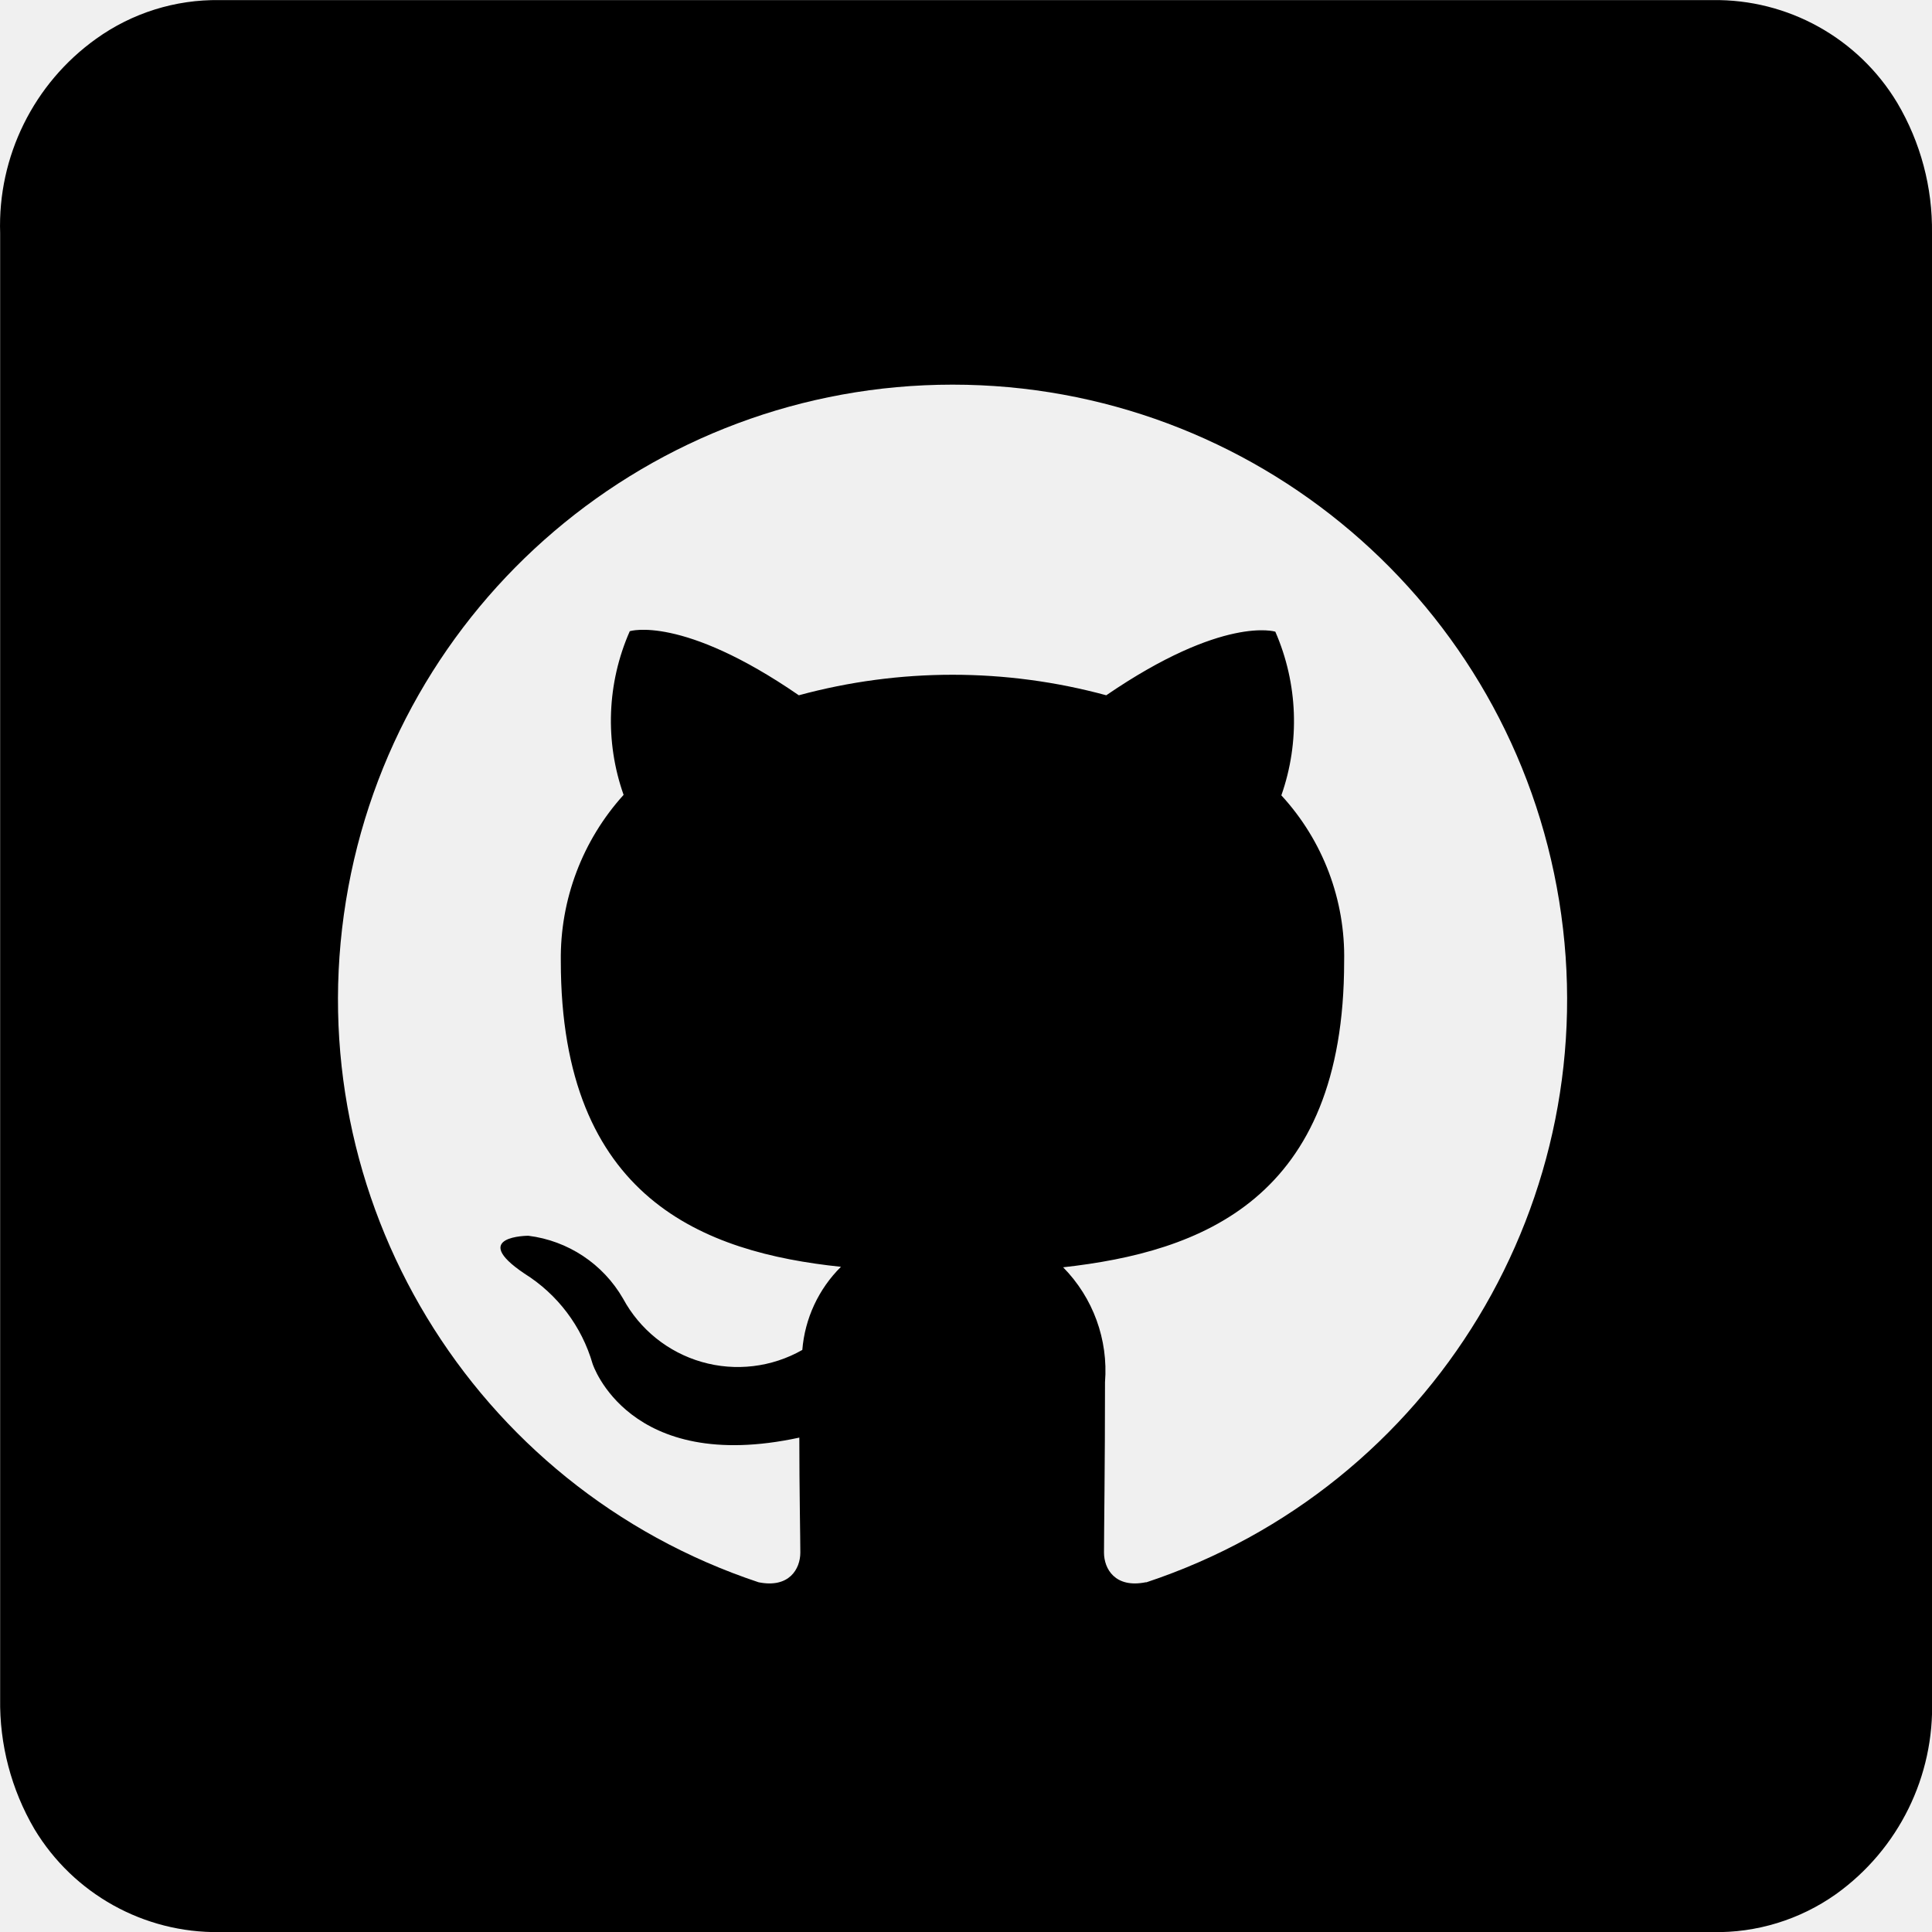
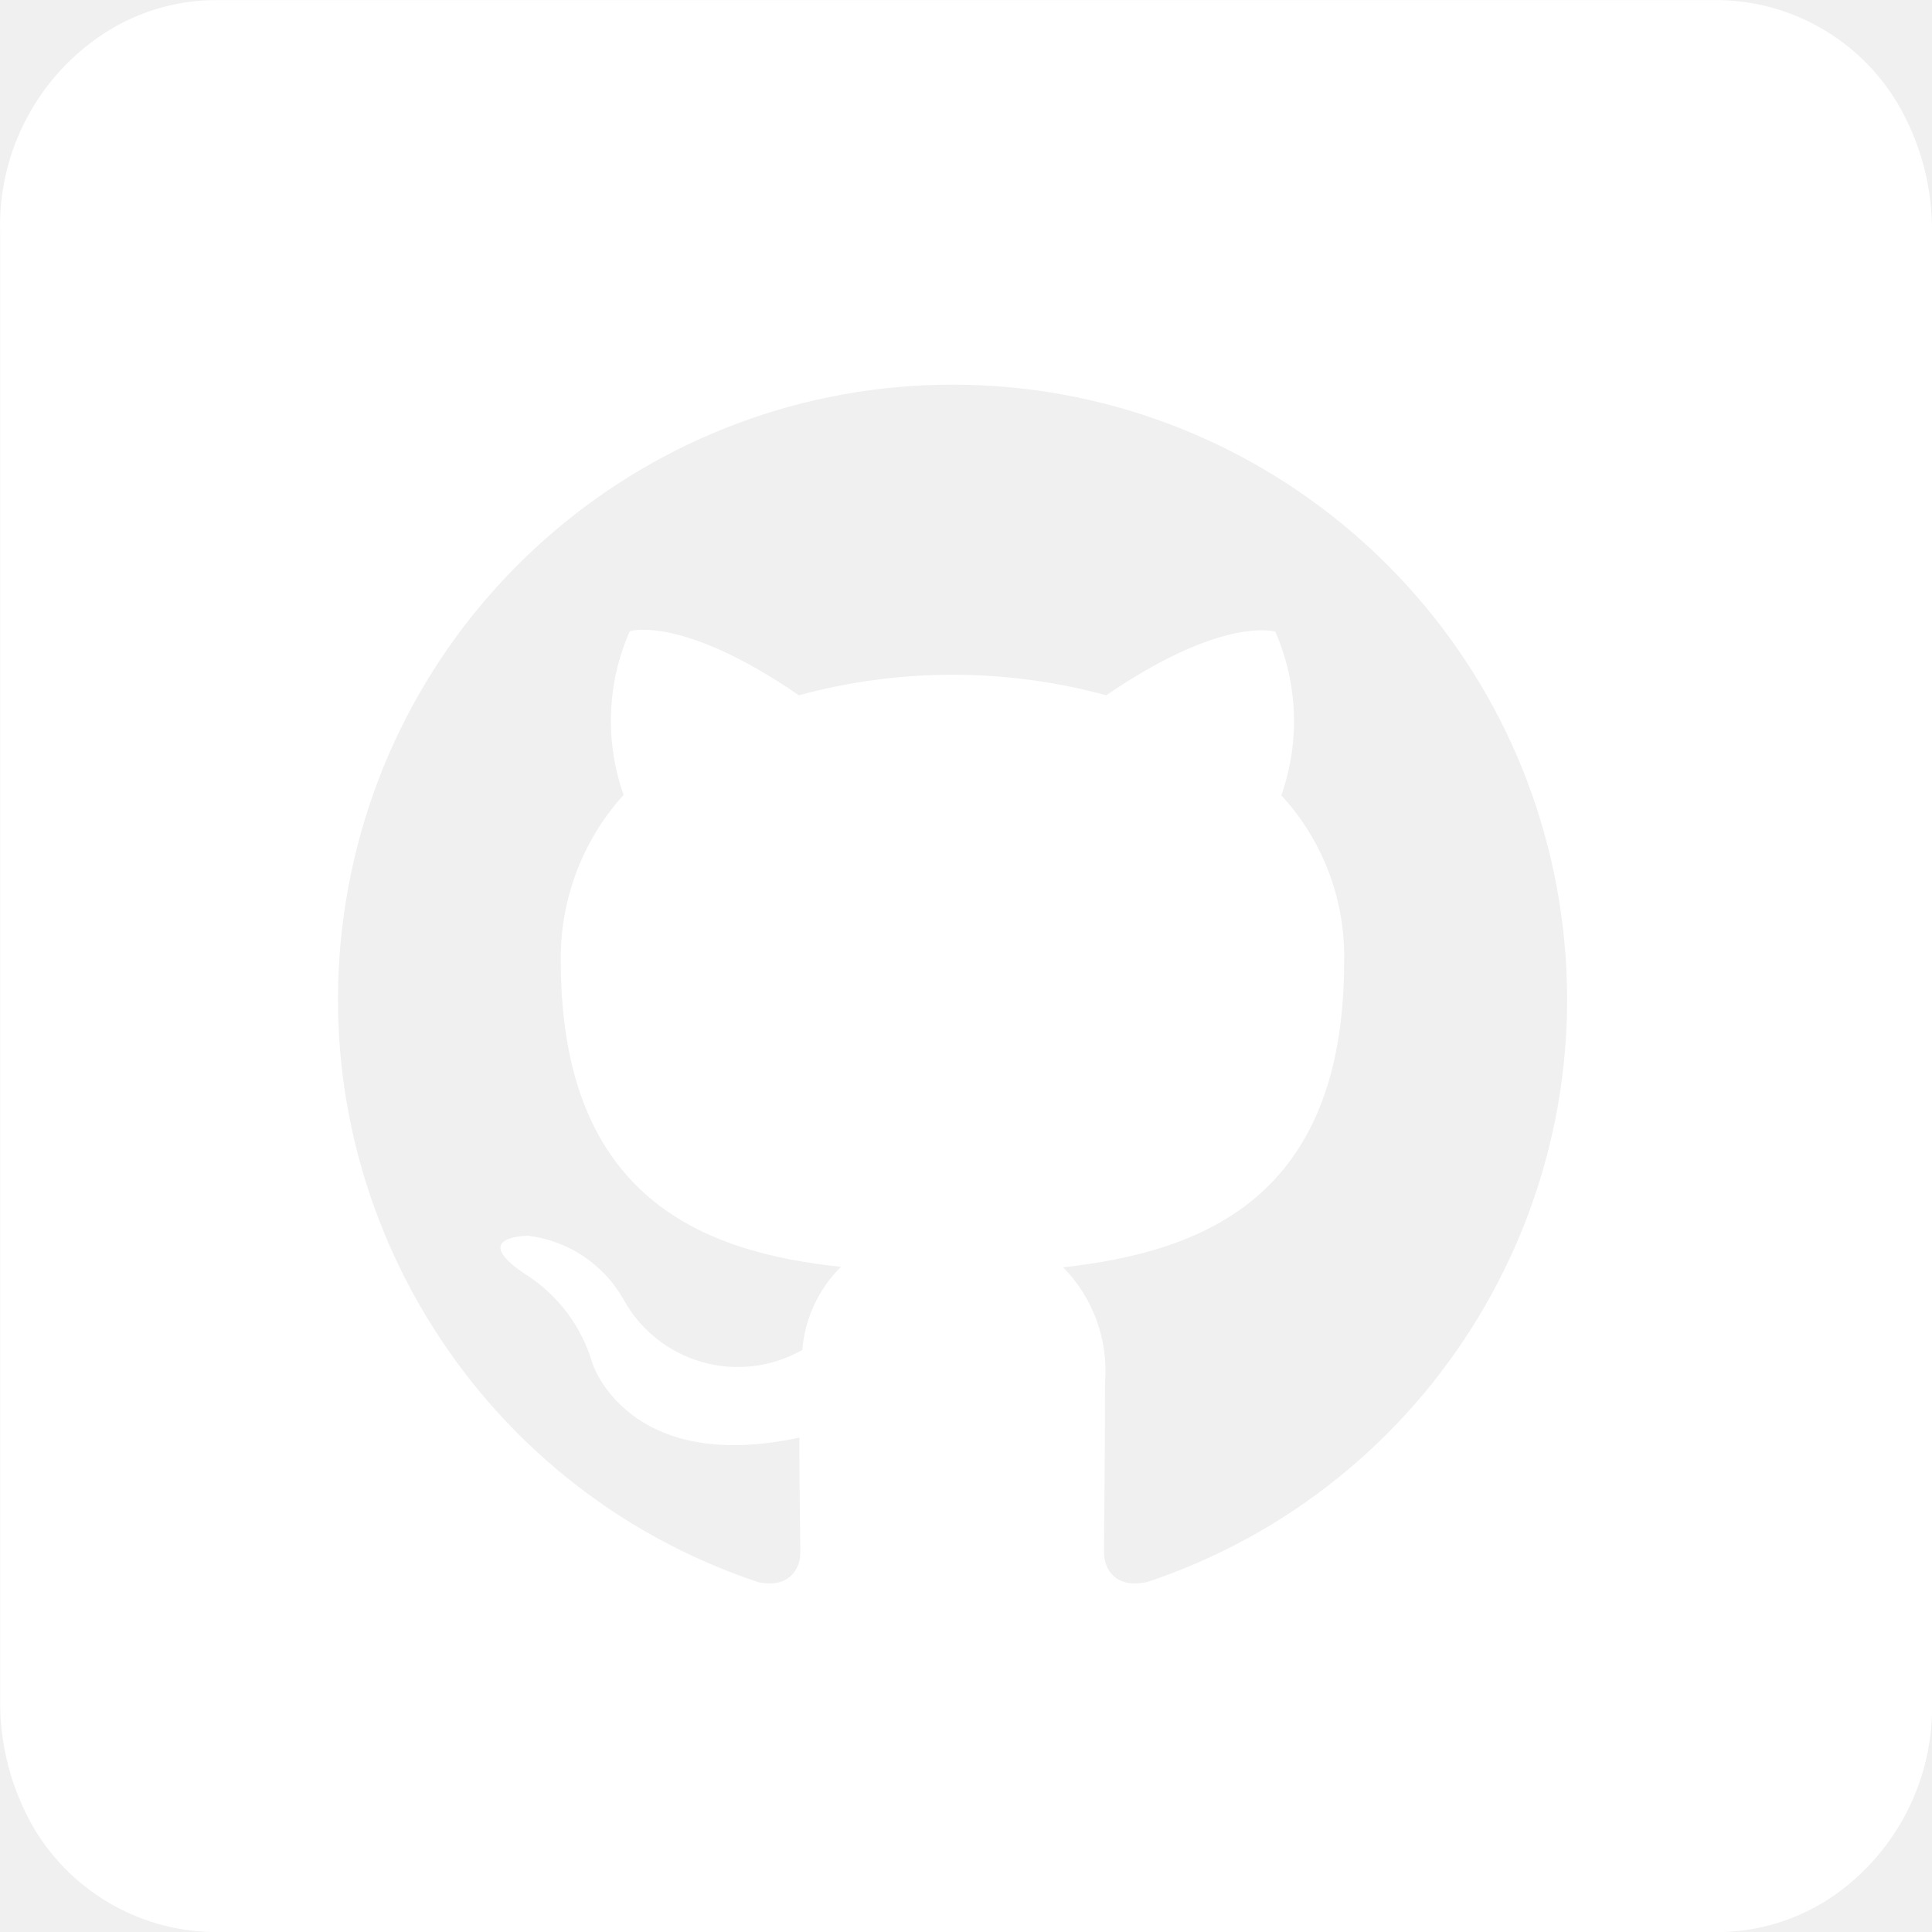
- <svg xmlns="http://www.w3.org/2000/svg" width="40" height="40" viewBox="0 0 40 40">
+ <svg xmlns="http://www.w3.org/2000/svg" width="40" height="40" viewBox="0 0 40 40" fill="#ffffff">
  <g style="isolation:isolate">
    <g transform="translate(0 0)">
      <path d="M39.27,2.128A4.387,4.387,0,0,0,35.441,0H4.535a4.271,4.271,0,0,0-2.554.8A4.756,4.756,0,0,0-.008,4.827V35.166a5.186,5.186,0,0,0,.709,2.7A4.405,4.405,0,0,0,4.535,40H35.441A4.274,4.274,0,0,0,38,39.215a4.764,4.764,0,0,0,1.989-4.036V4.827A5.166,5.166,0,0,0,39.27,2.128ZM23.711,32.757c-.633.128-.865-.276-.865-.615,0-.425.021-1.807.021-3.527A3.047,3.047,0,0,0,22,26.236c2.846-.318,5.818-1.4,5.818-6.33a4.92,4.92,0,0,0-1.3-3.441,4.635,4.635,0,0,0-.125-3.389s-1.076-.342-3.5,1.317a12.131,12.131,0,0,0-6.365,0c-2.424-1.669-3.5-1.327-3.5-1.327a4.6,4.6,0,0,0-.128,3.389,5.027,5.027,0,0,0-1.3,3.441c0,4.927,2.971,6.033,5.8,6.33a2.733,2.733,0,0,0-.8,1.721,2.7,2.7,0,0,1-3.712-1.064,2.638,2.638,0,0,0-1.96-1.3s-1.243,0-.083.782a3.277,3.277,0,0,1,1.413,1.869s.738,2.294,4.28,1.528c0,1.064.021,2.086.021,2.38,0,.339-.232.743-.865.615a12.723,12.723,0,1,1,8.033,0Z" transform="translate(0.011 0.002)" />
    </g>
  </g>
</svg>
